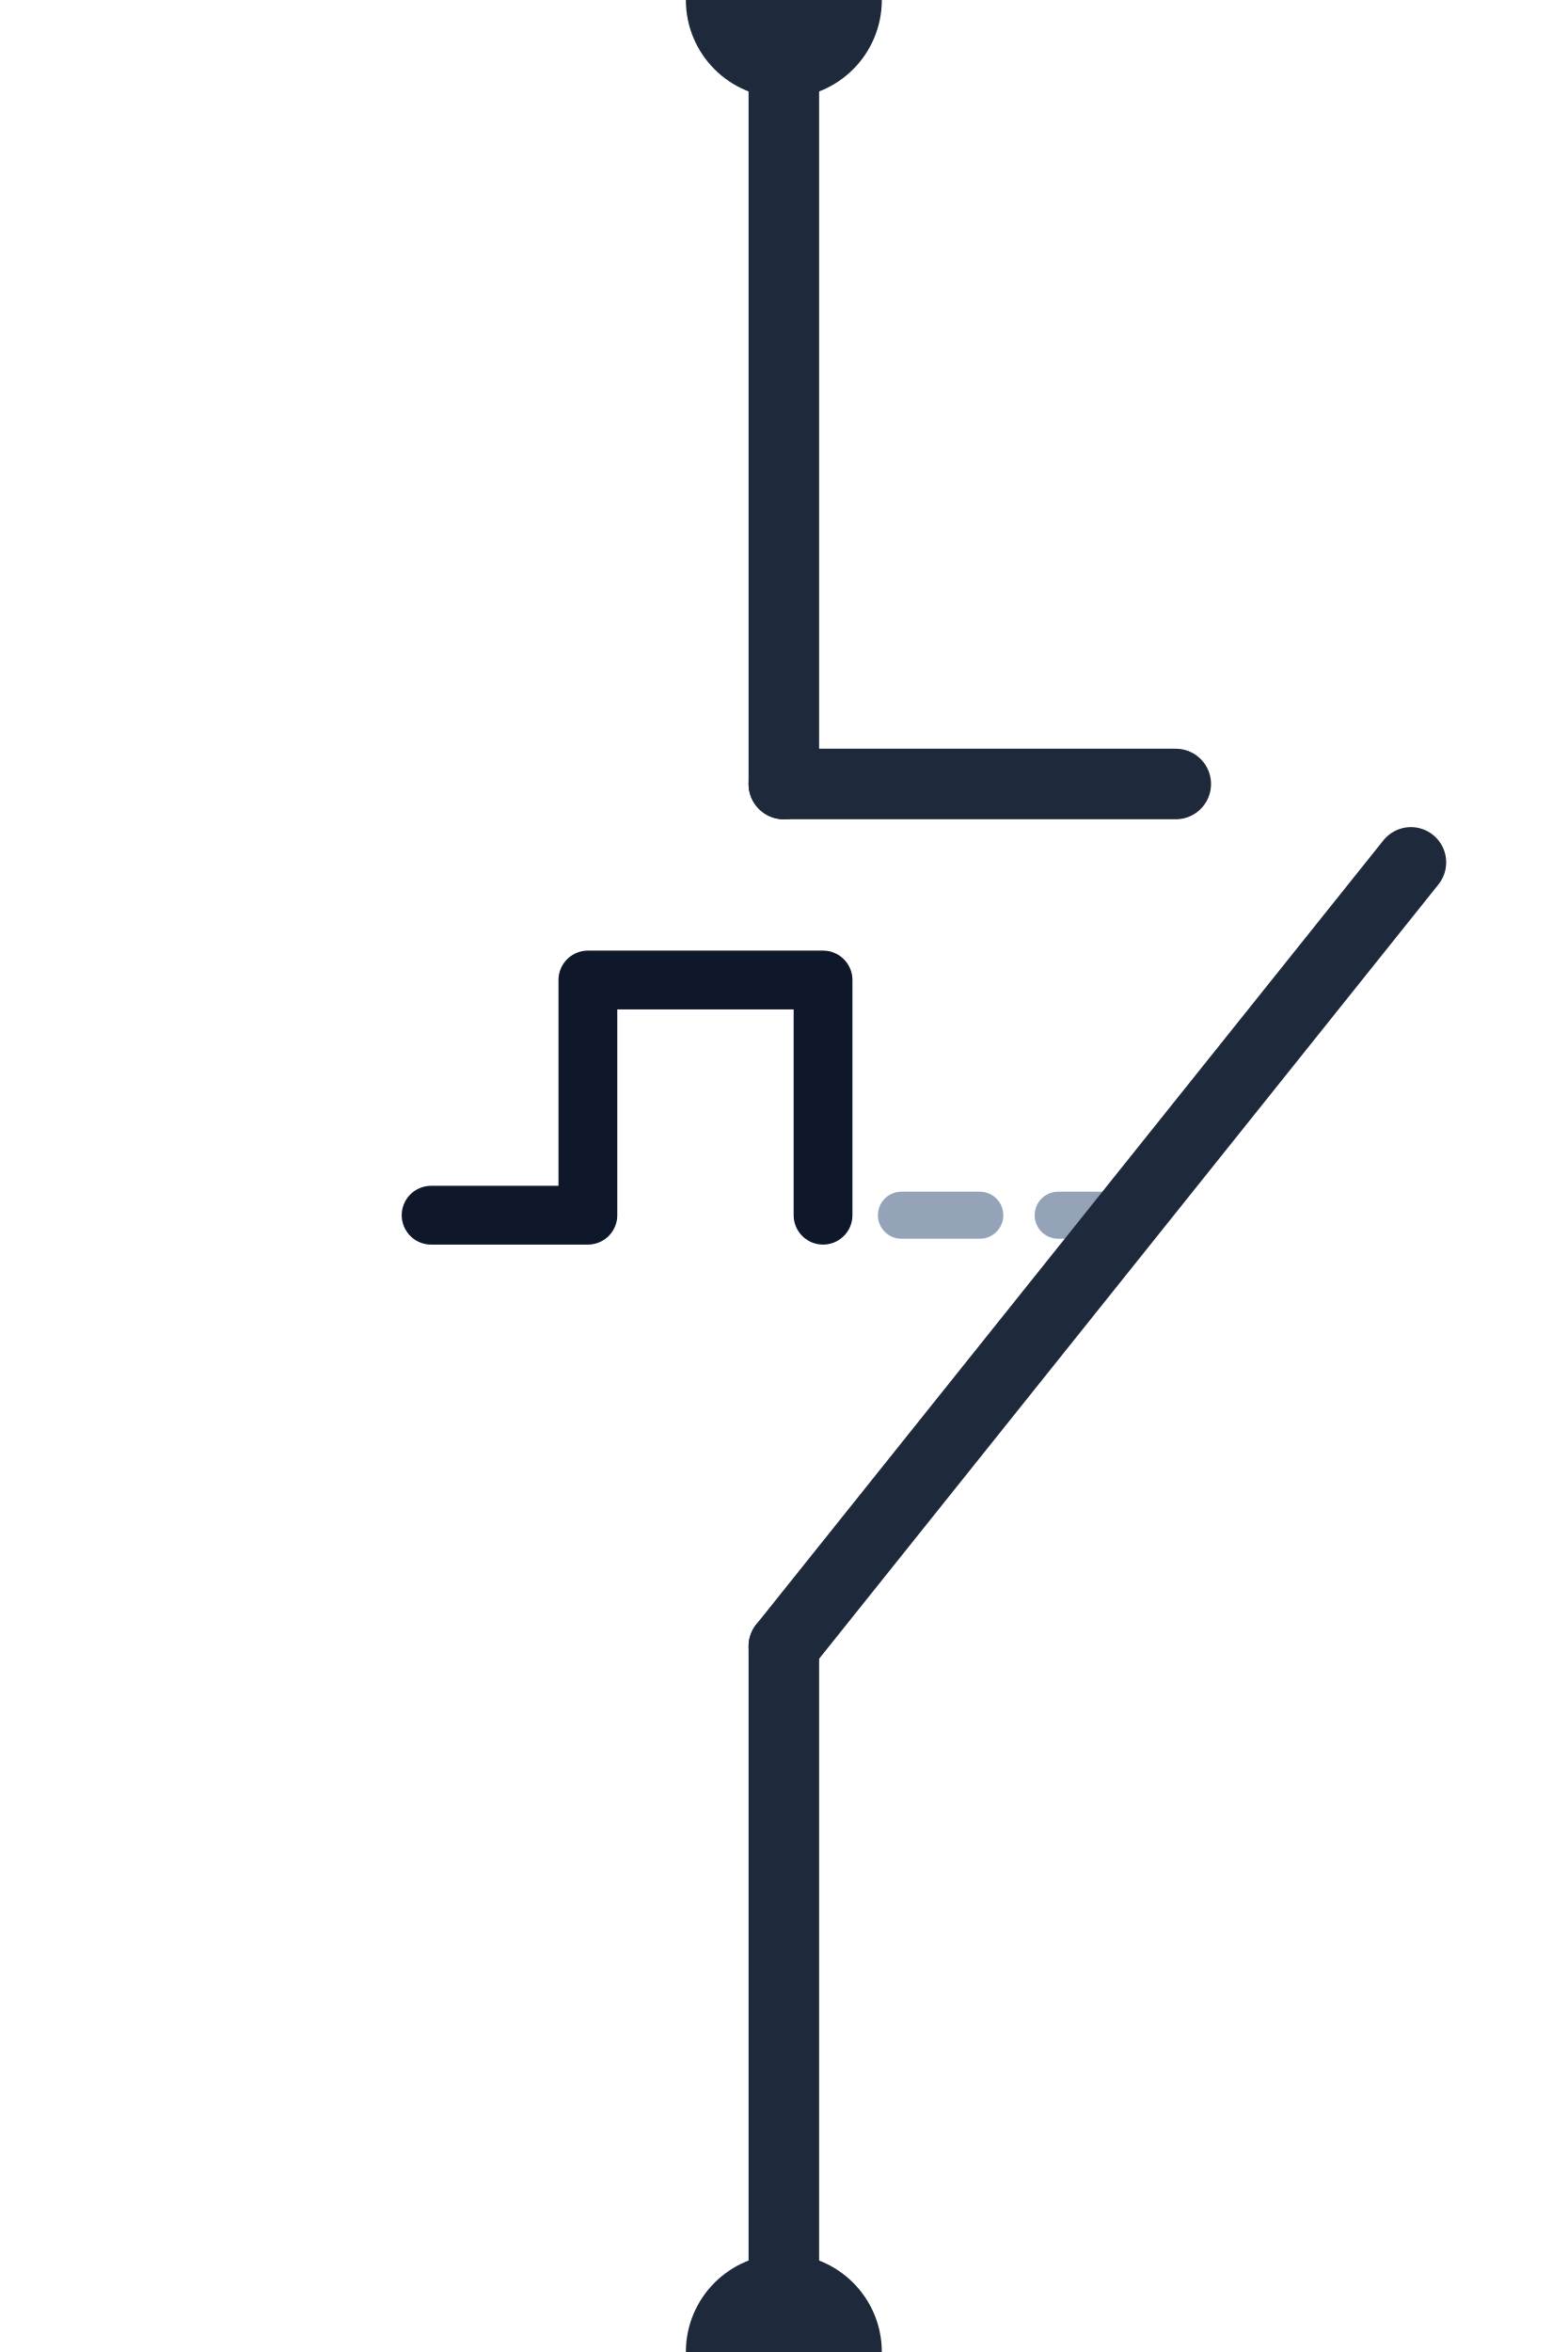
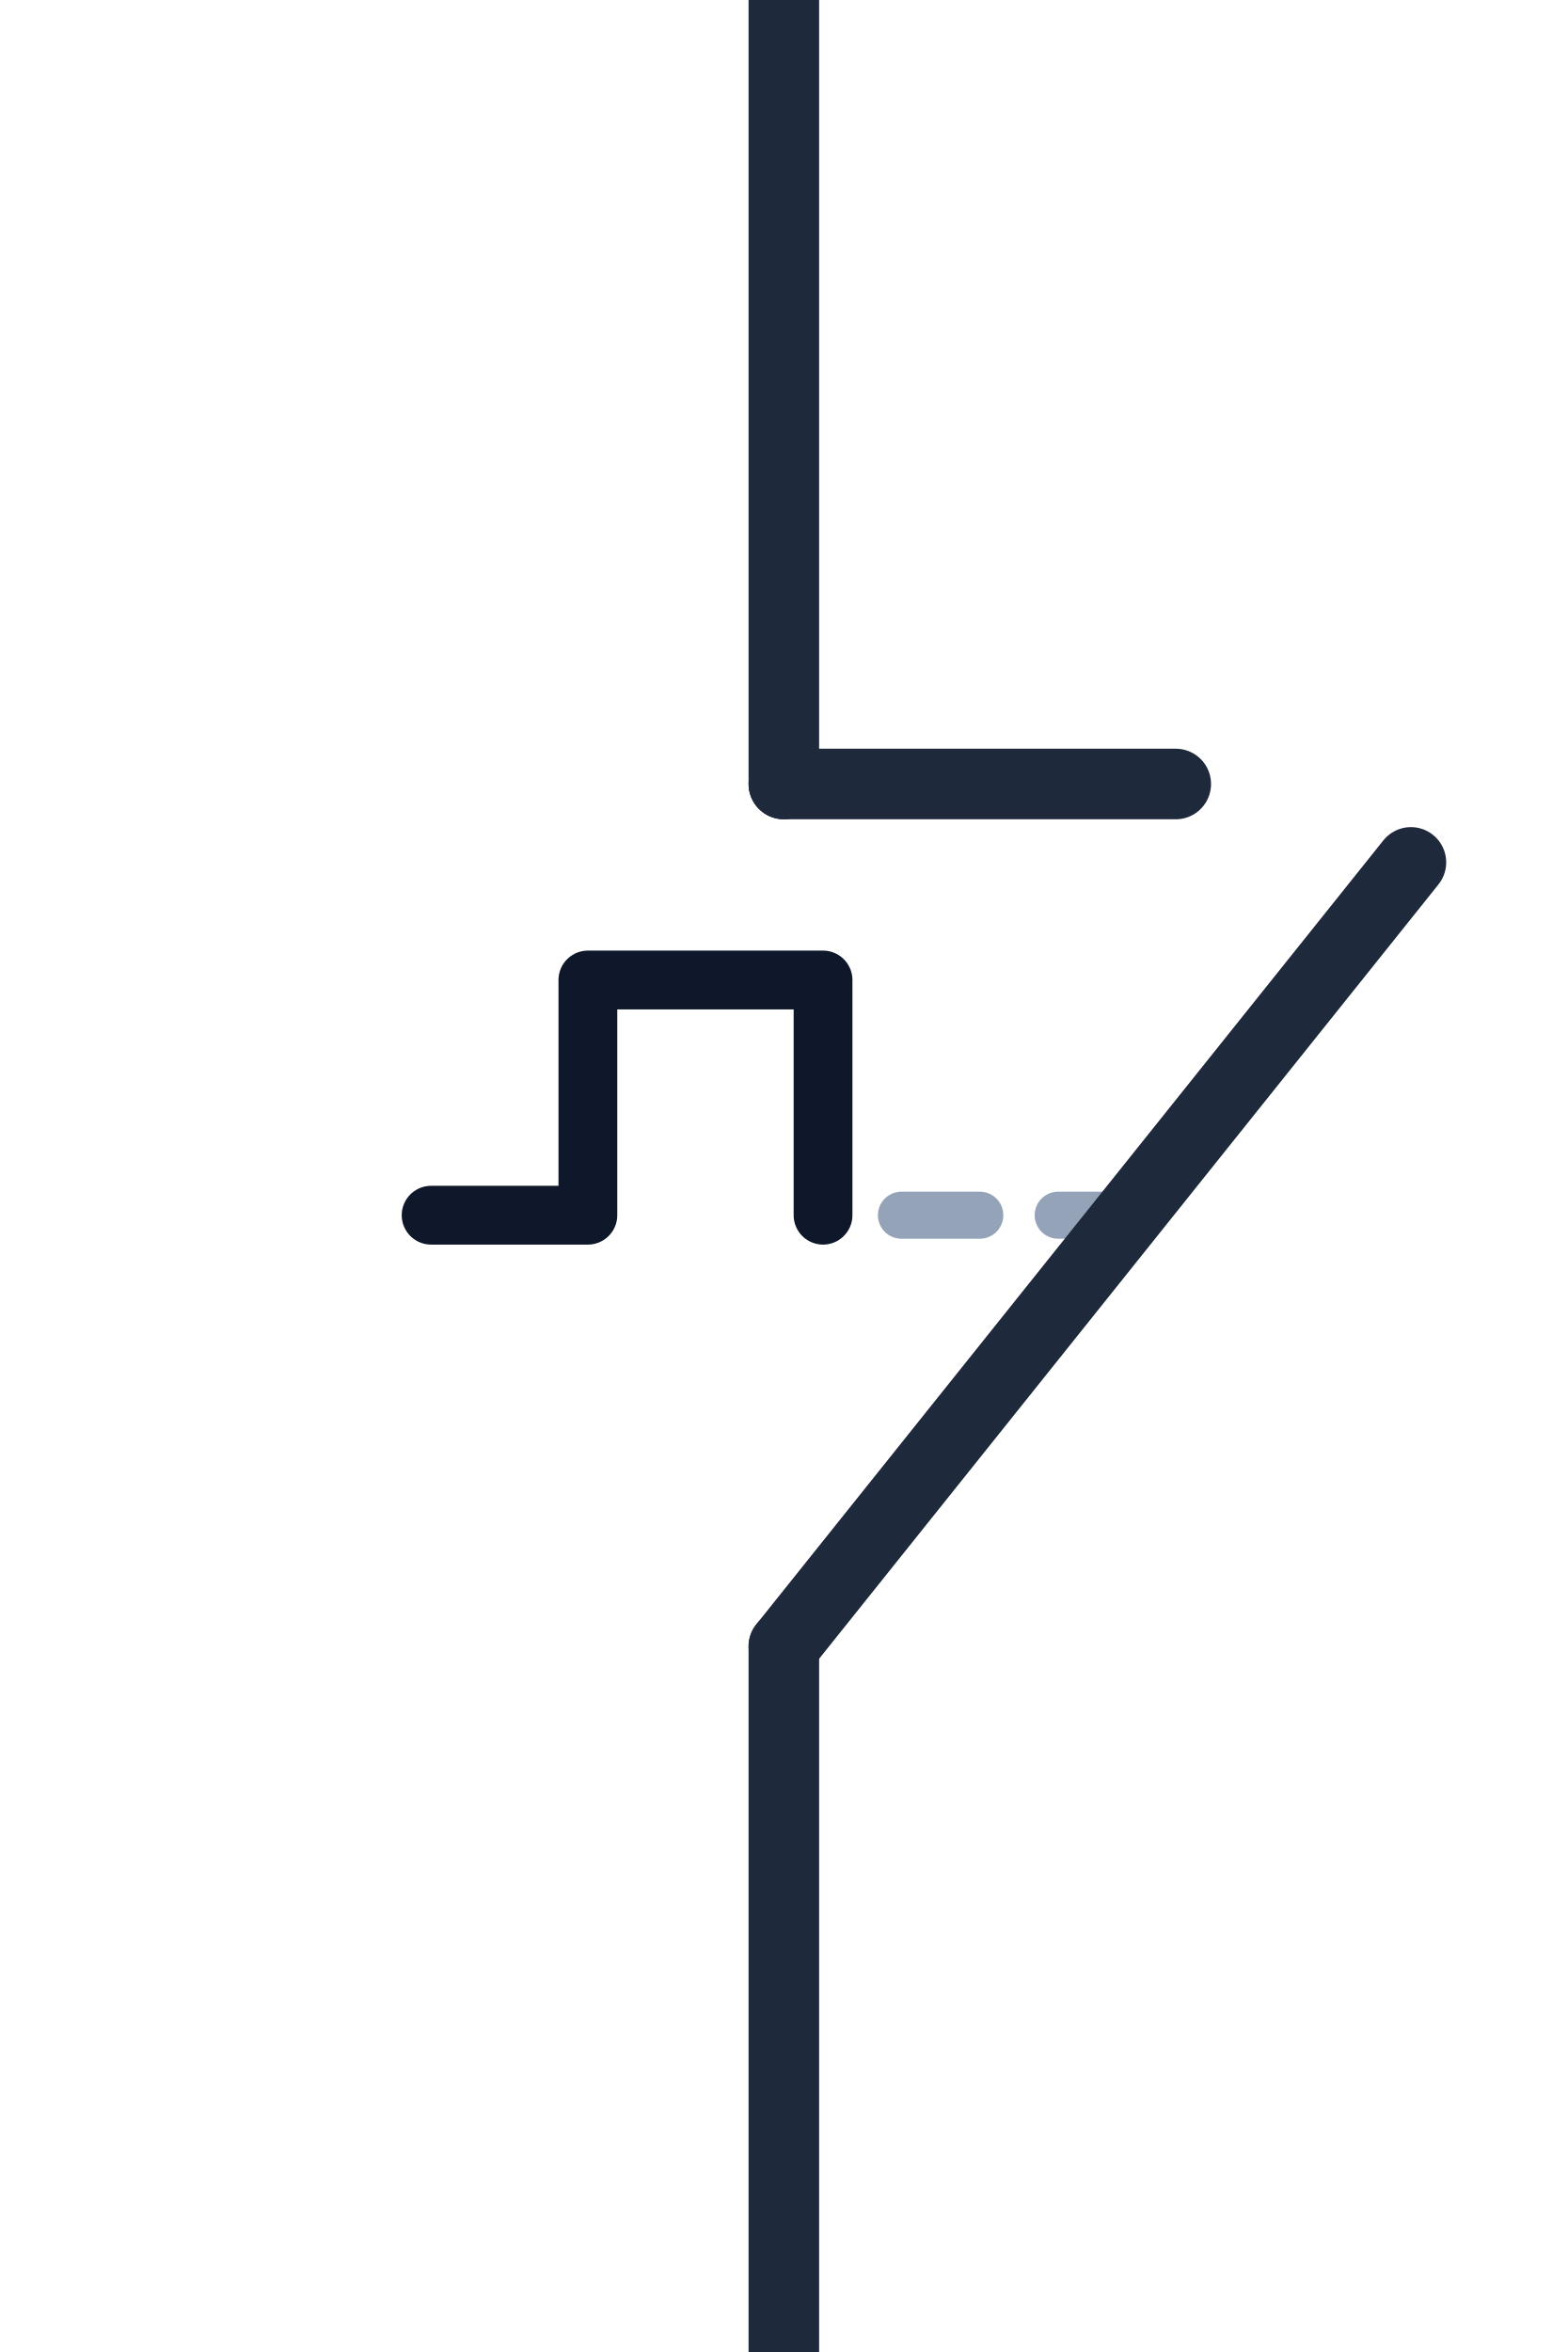
<svg xmlns="http://www.w3.org/2000/svg" viewBox="-20 0 40 60" width="40" height="60">
  <line x1="9" y1="31" x2="1" y2="31" stroke="#94a3b8" stroke-width="1.2" stroke-dasharray="2 2" stroke-linecap="round" />
  <g stroke="#1e293b" stroke-width="1.8" stroke-linecap="round" stroke-linejoin="round" fill="none">
-     <circle cx="0" cy="0" r="2.5" fill="#1e293b" stroke="none" />
-     <circle cx="0" cy="60" r="2.5" fill="#1e293b" stroke="none" />
    <line x1="0" y1="0" x2="0" y2="20" />
    <line x1="0" y1="20" x2="10" y2="20" />
    <line x1="0" y1="42" x2="0" y2="60" />
    <line x1="0" y1="42" x2="16" y2="22" />
    <path d="M1,31 L1,25 L-5,25 L-5,31 L-9,31" stroke="#0f172a" stroke-width="1.5" />
  </g>
</svg>
